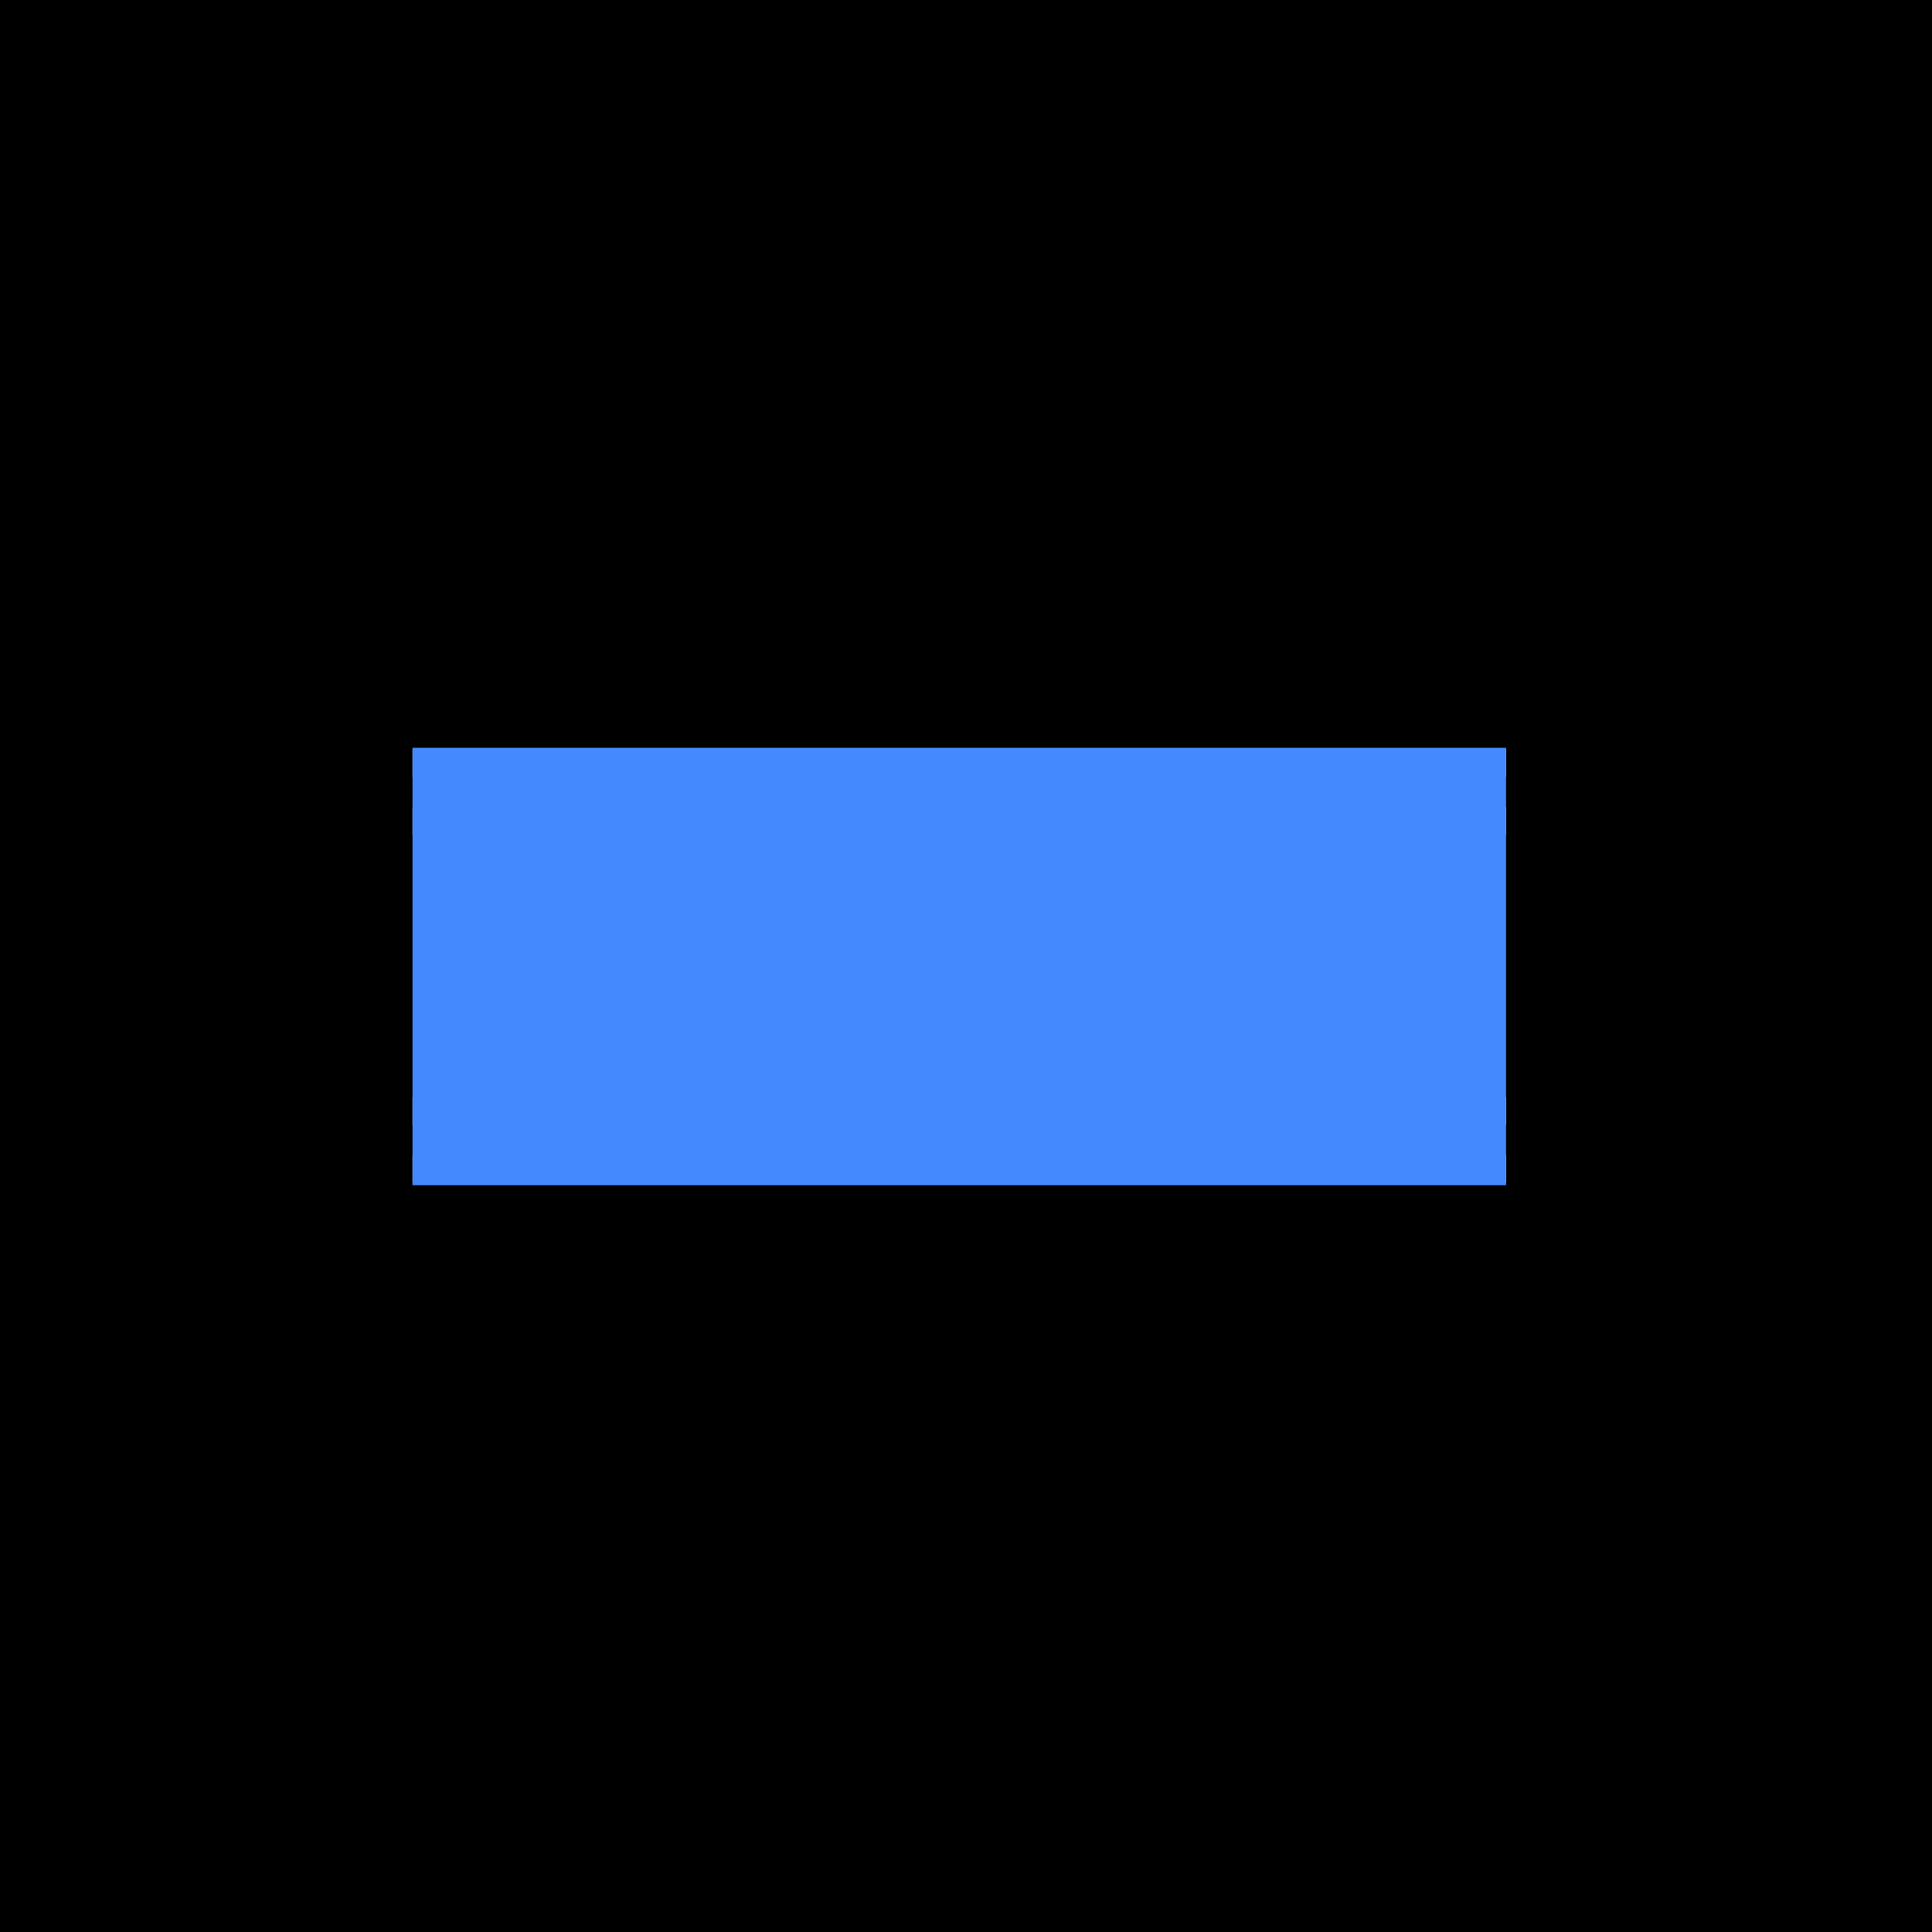
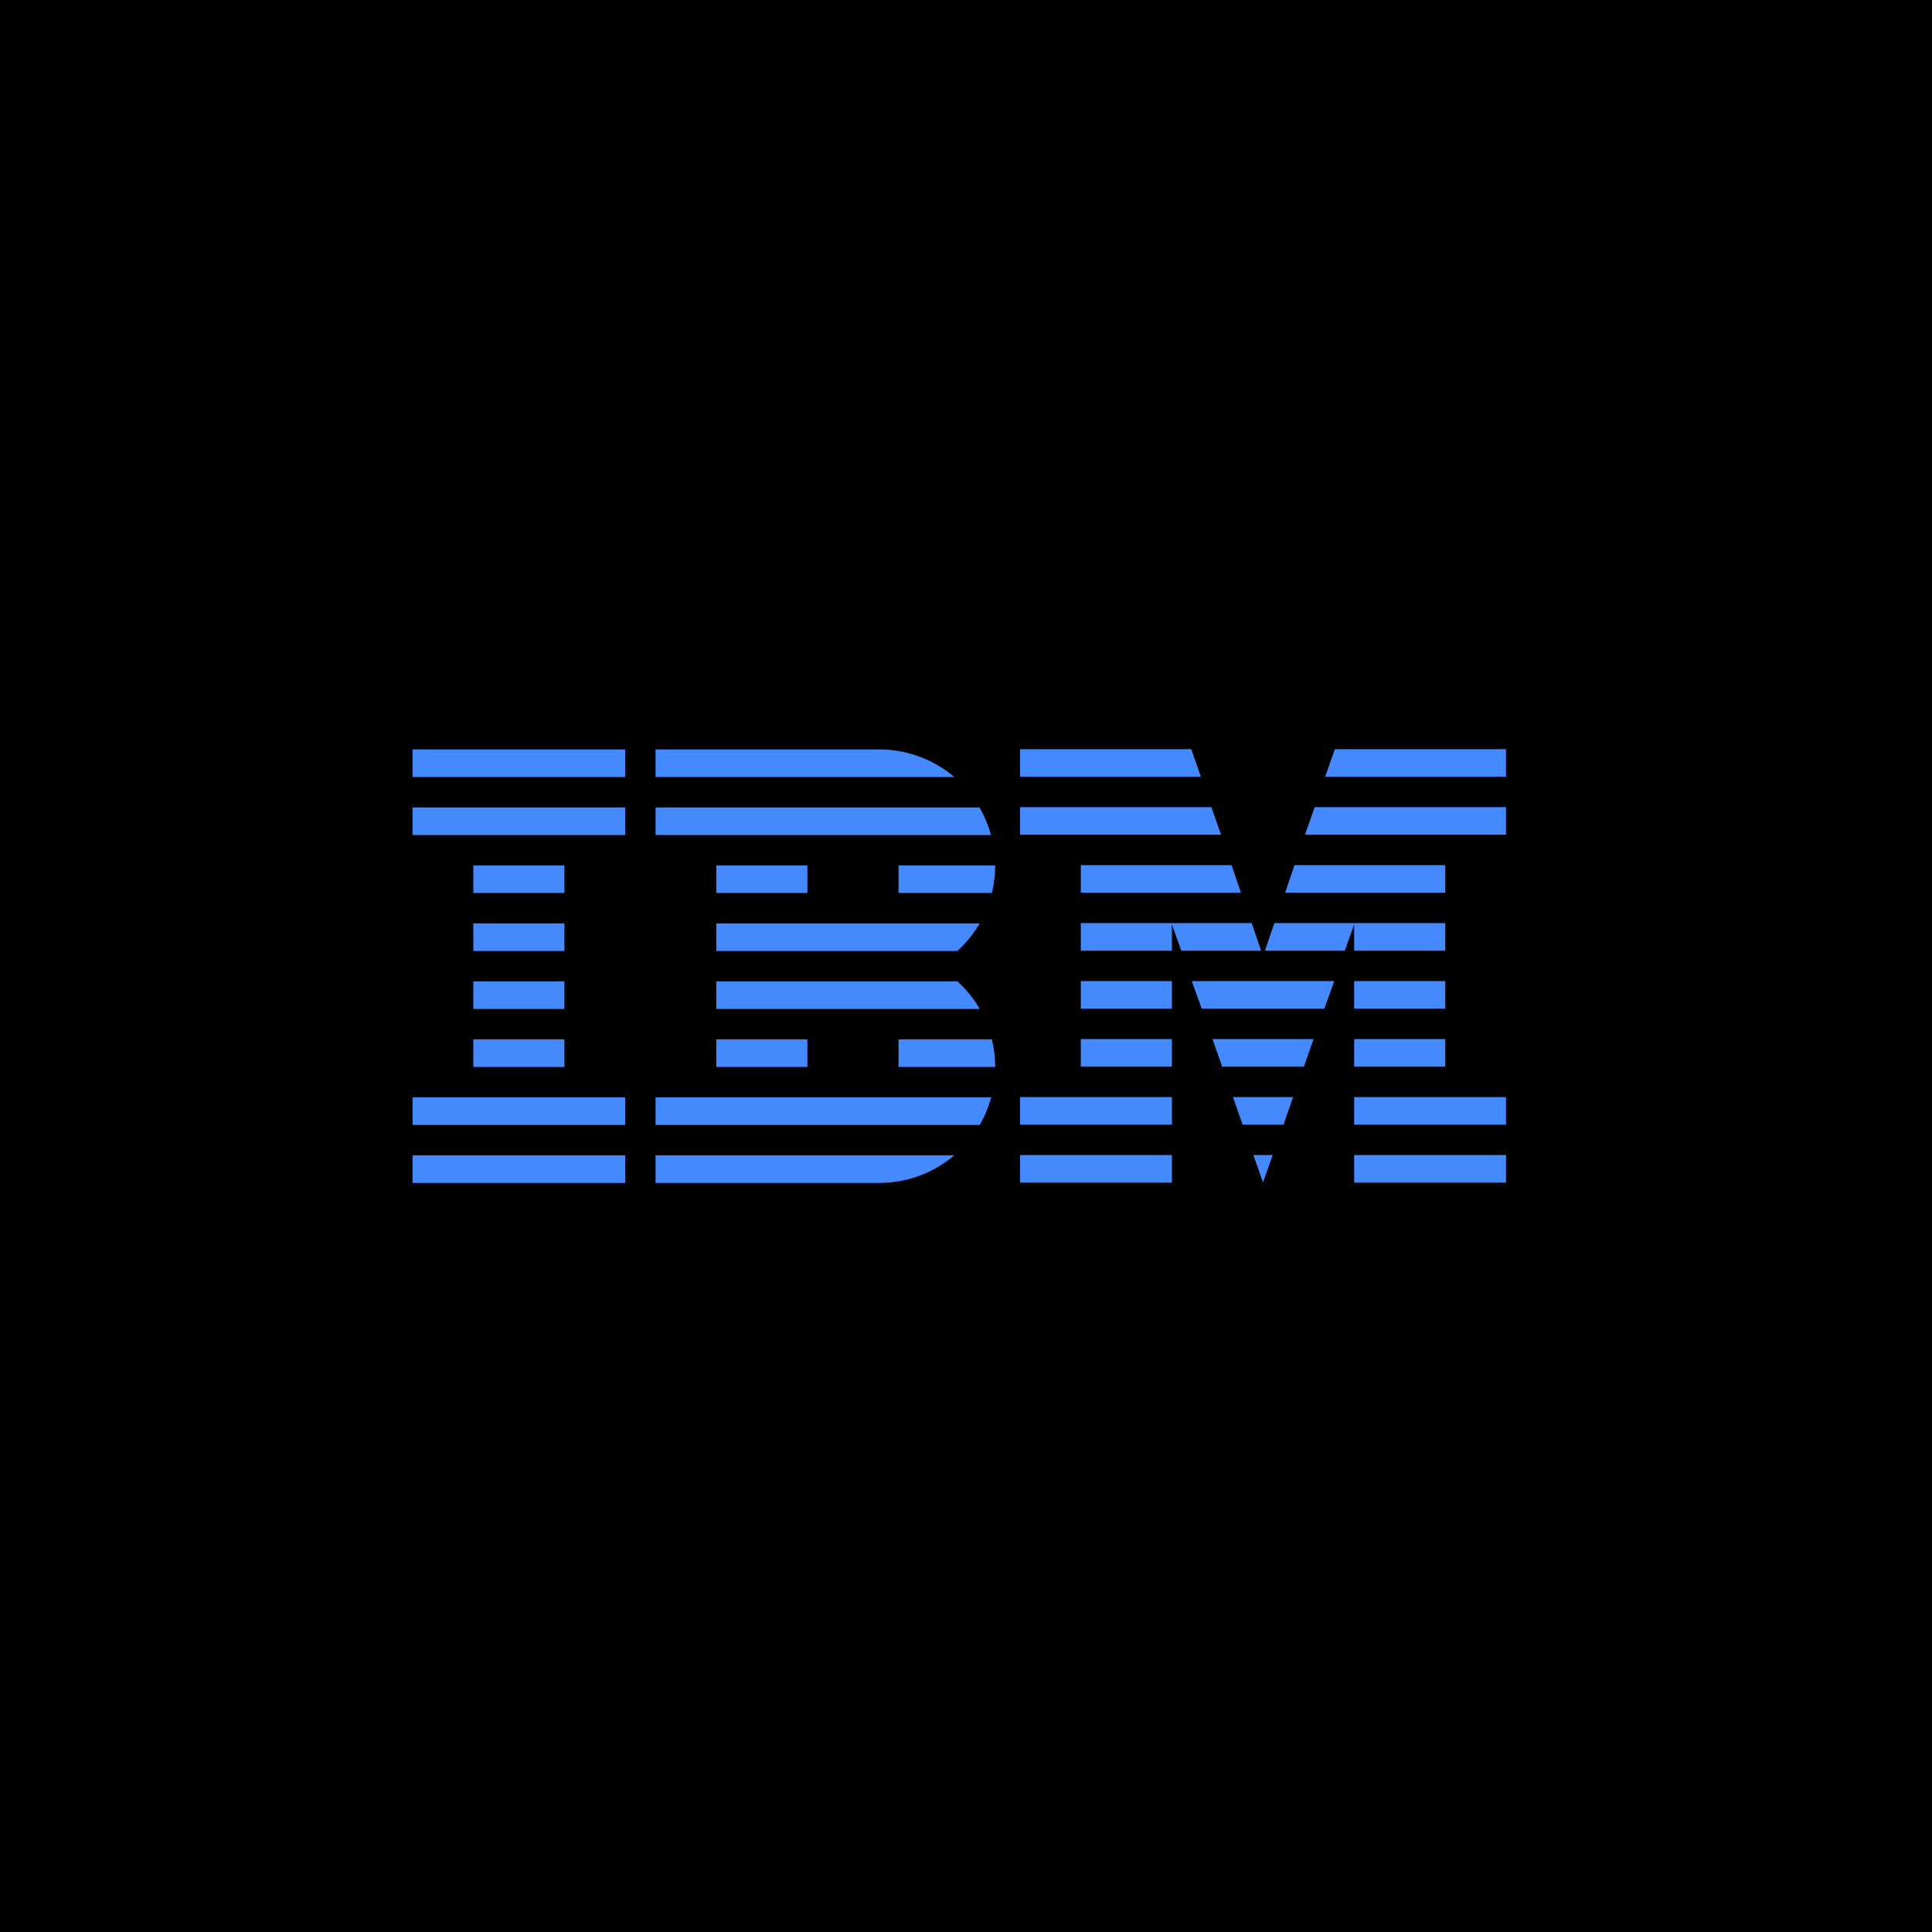
<svg xmlns="http://www.w3.org/2000/svg" width="288px" height="288px" viewBox="0 0 288 288" version="1.1">
  <g id="Desktop" stroke="none" stroke-width="1" fill="none" fill-rule="evenodd">
    <g id="IDL-Logo-8-bar-v2" transform="translate(-352, -5009)">
      <g id="Blue-50-/-Black" transform="translate(352, 5009)">
        <g id="Group-18">
          <rect id="Rectangle-5-Copy-10" fill="#000000" x="0" y="0" width="288" height="288" />
-           <g id="8-bar-/-reverse" transform="translate(61.5, 111.468)">
-             <g id="reverse-8-bar" transform="translate(0, 0)">
-               <g id="Mask" transform="translate(0, 0.205808)" fill="#FFFFFF" fill-rule="nonzero">
-                 <rect id="Rectangle-path" x="3.97903932e-13" y="60.549" width="31.694" height="4.116" />
-                 <rect id="Rectangle-path" x="3.97903932e-13" y="51.905" width="31.694" height="4.116" />
-                 <rect id="Rectangle-path" x="9.056" y="43.261" width="13.583" height="4.116" />
-                 <rect id="Rectangle-path" x="9.056" y="34.617" width="13.583" height="4.116" />
-                 <rect id="Rectangle-path" x="9.056" y="25.973" width="13.583" height="4.116" />
-                 <rect id="Rectangle-path" x="9.056" y="17.329" width="13.583" height="4.116" />
-                 <rect id="Rectangle-path" x="3.97903932e-13" y="8.685" width="31.694" height="4.116" />
-                 <rect id="Rectangle-path" x="3.97903932e-13" y="0.041" width="31.694" height="4.116" />
-                 <path d="M36.222,60.549 L36.222,64.665 L36.222,64.665 L69.563,64.665 L69.563,64.665 C73.844,64.665 77.754,63.101 80.759,60.549 L36.222,60.549 L36.222,60.549 Z" id="Shape" />
-                 <path d="M36.222,51.905 L36.222,56.021 L36.222,56.021 L84.546,56.021 C85.287,54.745 85.863,53.345 86.275,51.905 L36.222,51.905 L36.222,51.905 Z" id="Shape" />
-                 <polygon id="Shape" points="45.278 43.261 45.278 47.377 45.278 47.377 58.861 47.377 58.861 43.261" />
-                 <path d="M81.212,34.617 L45.278,34.617 L45.278,34.617 L45.278,38.733 L45.278,38.733 L84.546,38.733 C83.64,37.169 82.529,35.769 81.212,34.617 Z" id="Shape" />
-                 <path d="M45.278,25.973 L45.278,25.973 L45.278,30.089 L45.278,30.089 L81.212,30.089 C82.529,28.895 83.64,27.496 84.546,25.973 L45.278,25.973 Z" id="Shape" />
-                 <path d="M86.234,12.801 C85.822,11.361 85.246,9.961 84.505,8.685 L36.222,8.685 L36.222,8.685 L36.222,12.801 L36.222,12.801 L86.234,12.801 Z" id="Shape" />
-                 <path d="M80.759,4.157 C77.754,1.605 73.844,0.041 69.563,0.041 L69.563,0.041 L36.222,0.041 L36.222,0.041 L36.222,4.157 L36.222,4.157 L80.759,4.157 Z" id="Shape" />
-                 <polygon id="Shape" points="45.278 17.329 45.278 21.445 45.278 21.445 58.861 21.445 58.861 17.329" />
-                 <path d="M72.444,21.445 L86.357,21.445 C86.686,20.128 86.851,18.729 86.851,17.329 L72.444,17.329 L72.444,21.445 Z" id="Shape" />
-                 <path d="M72.444,43.261 L72.444,47.377 L86.851,47.377 L86.851,47.377 C86.851,45.978 86.686,44.578 86.357,43.261 L72.444,43.261 Z" id="Shape" />
-                 <rect id="Rectangle-path" x="90.556" y="60.508" width="22.639" height="4.116" />
-                 <rect id="Rectangle-path" x="90.556" y="51.864" width="22.639" height="4.116" />
-                 <rect id="Rectangle-path" x="99.611" y="43.22" width="13.583" height="4.116" />
-                 <rect id="Rectangle-path" x="99.611" y="34.576" width="13.583" height="4.116" />
-                 <rect id="Rectangle-path" x="99.611" y="25.932" width="13.583" height="4.116" />
-                 <rect id="Rectangle-path" x="140.361" y="60.508" width="22.639" height="4.116" />
-                 <rect id="Rectangle-path" x="140.361" y="51.864" width="22.639" height="4.116" />
-                 <rect id="Rectangle-path" x="140.361" y="43.22" width="13.583" height="4.116" />
-                 <rect id="Rectangle-path" x="140.361" y="34.576" width="13.583" height="4.116" />
-                 <polygon id="Shape" points="140.361 30.048 153.944 30.048 153.944 25.932 140.361 25.932 128.465 25.932 127.066 30.048 138.962 30.048 140.361 26.138" />
-                 <polygon id="Shape" points="153.944 17.288 131.47 17.288 130.071 21.404 153.944 21.404" />
-                 <polygon id="Shape" points="137.48 -4.88498131e-15 136.039 4.116 163 4.116 163 -4.88498131e-15" />
-                 <polygon id="Shape" points="126.778 64.583 128.218 60.508 125.337 60.508" />
-                 <polygon id="Shape" points="123.732 55.98 129.824 55.98 131.264 51.864 122.291 51.864" />
-                 <polygon id="Shape" points="120.686 47.336 132.87 47.336 134.31 43.22 119.245 43.22" />
-                 <polygon id="Shape" points="117.64 38.692 135.916 38.692 137.397 34.576 116.158 34.576" />
-                 <polygon id="Shape" points="125.09 25.932 113.194 25.932 113.194 26.138 114.594 30.048 126.49 30.048" />
-                 <polygon id="Shape" points="99.611 21.404 123.485 21.404 122.085 17.288 99.611 17.288" />
-                 <polygon id="Shape" points="133.034 12.76 163 12.76 163 8.644 134.475 8.644" />
-                 <polygon id="Shape" points="119.081 8.644 90.556 8.644 90.556 12.76 120.521 12.76" />
-                 <polygon id="Shape" points="116.076 -4.88498131e-15 90.556 -4.88498131e-15 90.556 4.116 117.516 4.116" />
-               </g>
-               <rect id="Rectangle" fill="#4589FF" x="0" y="0" width="163" height="65.206" />
-             </g>
+           <g id="8-bar-/-reverse" transform="translate(61.5, 111.468)" fill="#4589FF">
+             <path d="M31.694,60.755 L31.694,64.871 L1.70370384e-11,64.871 L1.70370384e-11,60.755 L31.694,60.755 Z M80.759,60.755 C77.754,63.307 73.844,64.871 69.563,64.871 L69.563,64.871 L36.222,64.871 L36.222,60.755 Z M113.194,60.713 L113.194,64.83 L90.556,64.83 L90.556,60.713 L113.194,60.713 Z M163,60.713 L163,64.83 L140.361,64.83 L140.361,60.713 L163,60.713 Z M128.218,60.713 L126.778,64.788 L125.337,60.713 L128.218,60.713 Z M86.275,52.111 C85.863,53.551 85.287,54.951 84.546,56.227 L84.546,56.227 L36.222,56.227 L36.222,52.111 Z M31.694,52.111 L31.694,56.227 L1.70370384e-11,56.227 L1.70370384e-11,52.111 L31.694,52.111 Z M113.194,52.069 L113.194,56.186 L90.556,56.186 L90.556,52.069 L113.194,52.069 Z M163,52.069 L163,56.186 L140.361,56.186 L140.361,52.069 L163,52.069 Z M131.264,52.069 L129.824,56.186 L123.732,56.186 L122.291,52.069 L131.264,52.069 Z M22.639,43.467 L22.639,47.583 L9.056,47.583 L9.056,43.467 L22.639,43.467 Z M58.861,43.467 L58.861,47.583 L45.278,47.583 L45.278,43.467 L58.861,43.467 Z M86.357,43.467 C86.686,44.784 86.851,46.183 86.851,47.583 L86.851,47.583 L72.444,47.583 L72.444,43.467 Z M113.194,43.426 L113.194,47.542 L99.611,47.542 L99.611,43.426 L113.194,43.426 Z M153.944,43.426 L153.944,47.542 L140.361,47.542 L140.361,43.426 L153.944,43.426 Z M134.31,43.426 L132.87,47.542 L120.686,47.542 L119.245,43.426 L134.31,43.426 Z M22.639,34.823 L22.639,38.939 L9.056,38.939 L9.056,34.823 L22.639,34.823 Z M81.212,34.823 C82.529,35.975 83.64,37.375 84.546,38.939 L84.546,38.939 L45.278,38.939 L45.278,34.823 Z M113.194,34.782 L113.194,38.898 L99.611,38.898 L99.611,34.782 L113.194,34.782 Z M153.944,34.782 L153.944,38.898 L140.361,38.898 L140.361,34.782 L153.944,34.782 Z M137.397,34.782 L135.916,38.898 L117.64,38.898 L116.158,34.782 L137.397,34.782 Z M22.639,26.179 L22.639,30.295 L9.056,30.295 L9.056,26.179 L22.639,26.179 Z M84.546,26.179 C83.64,27.702 82.529,29.101 81.212,30.295 L81.212,30.295 L45.278,30.295 L45.278,26.179 Z M153.944,26.138 L153.944,30.254 L140.361,30.254 L140.361,26.343 L138.962,30.254 L127.066,30.254 L128.465,26.138 L153.944,26.138 Z M125.09,26.138 L126.49,30.254 L114.594,30.254 L113.194,26.343 L113.194,30.254 L99.611,30.254 L99.611,26.138 L125.09,26.138 Z M22.639,17.535 L22.639,21.651 L9.056,21.651 L9.056,17.535 L22.639,17.535 Z M58.861,17.535 L58.861,21.651 L45.278,21.651 L45.278,17.535 L58.861,17.535 Z M86.851,17.535 C86.851,18.934 86.686,20.334 86.357,21.651 L86.357,21.651 L72.444,21.651 L72.444,17.535 Z M153.944,17.494 L153.944,21.61 L130.071,21.61 L131.47,17.494 L153.944,17.494 Z M122.085,17.494 L123.485,21.61 L99.611,21.61 L99.611,17.494 L122.085,17.494 Z M31.694,8.891 L31.694,13.007 L1.70370384e-11,13.007 L1.70370384e-11,8.891 L31.694,8.891 Z M84.505,8.891 C85.246,10.167 85.822,11.566 86.234,13.007 L86.234,13.007 L36.222,13.007 L36.222,8.891 Z M163,8.85 L163,12.966 L133.034,12.966 L134.475,8.85 L163,8.85 Z M119.081,8.85 L120.521,12.966 L90.556,12.966 L90.556,8.85 L119.081,8.85 Z M31.694,0.247 L31.694,4.363 L1.70370384e-11,4.363 L1.70370384e-11,0.247 L31.694,0.247 Z M69.563,0.247 L70.005,0.253 C74.113,0.356 77.858,1.899 80.759,4.363 L80.759,4.363 L36.222,4.363 L36.222,0.247 L69.563,0.247 Z M163,0.206 L163,4.322 L136.039,4.322 L137.48,0.206 L163,0.206 Z M116.076,0.206 L117.516,4.322 L90.556,4.322 L90.556,0.206 L116.076,0.206 Z" id="Combined-Shape" />
          </g>
        </g>
      </g>
    </g>
  </g>
</svg>
